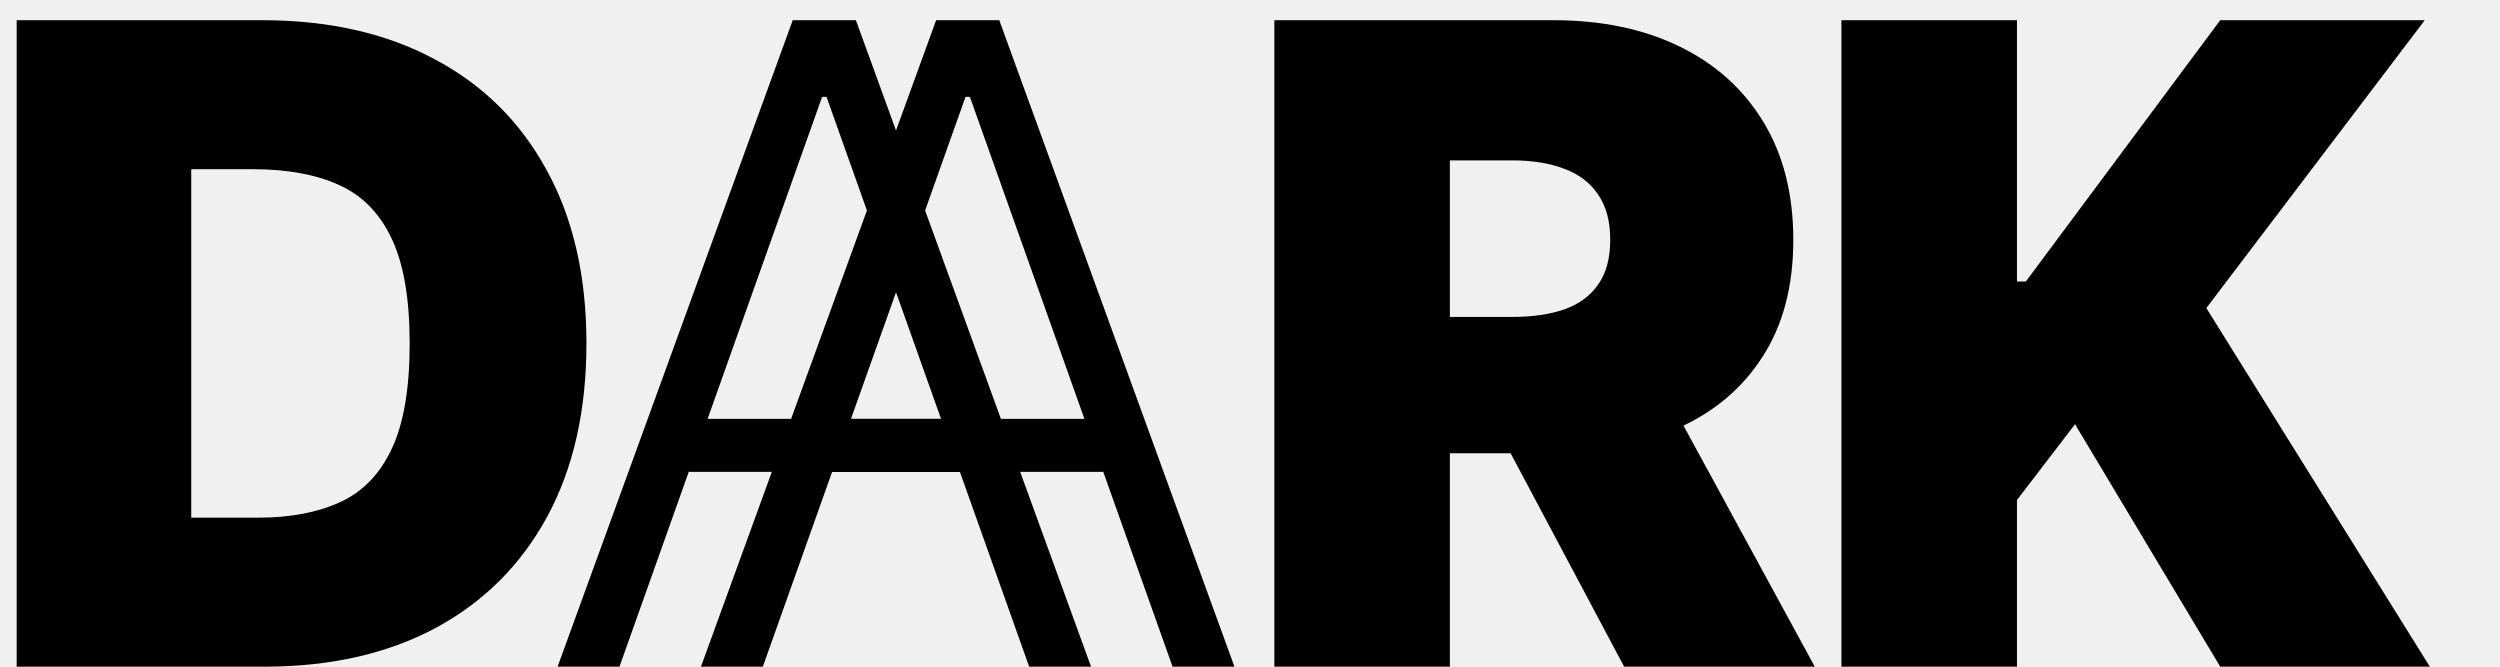
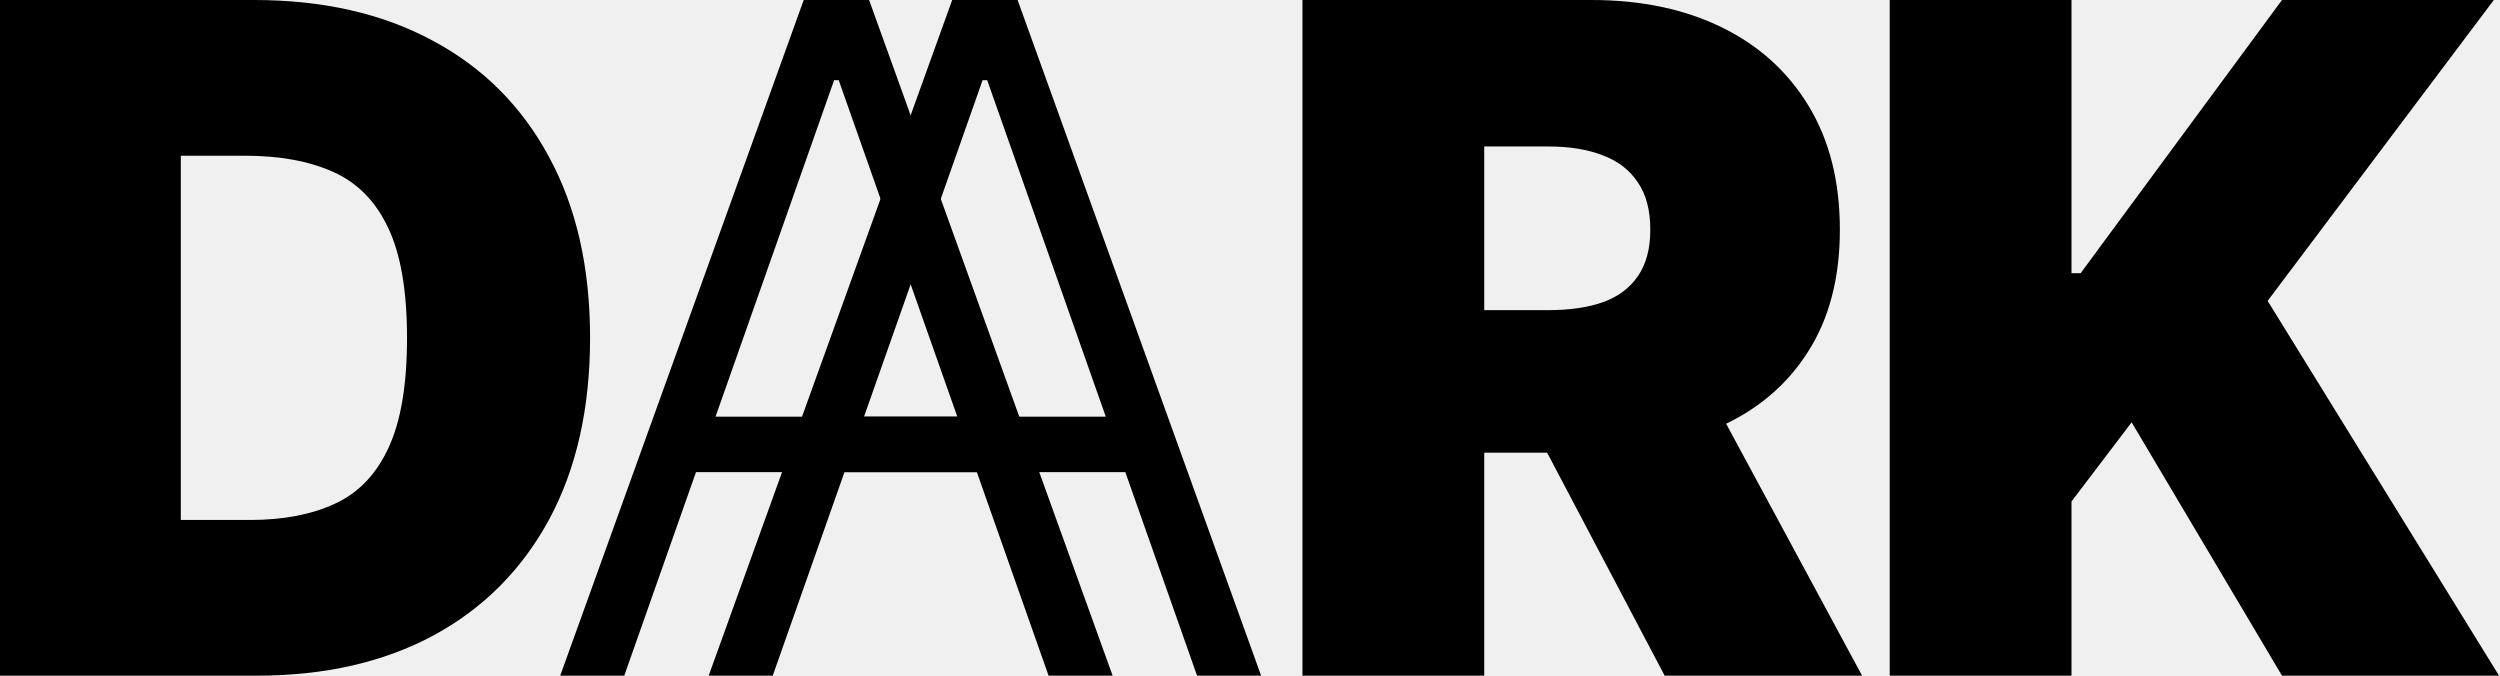
- <svg xmlns="http://www.w3.org/2000/svg" width="75" height="20" viewBox="0 0 75 20" fill="none">
-   <g clip-path="url(#clip0_2_4)">
-     <path d="M7.934 20H0.472V0.606H7.859C9.854 0.606 11.577 0.994 13.029 1.771C14.487 2.541 15.611 3.652 16.4 5.104C17.196 6.55 17.593 8.283 17.593 10.303C17.593 12.323 17.199 14.059 16.41 15.511C15.621 16.957 14.503 18.068 13.057 18.845C11.612 19.615 9.904 20 7.934 20ZM5.737 15.53H7.745C8.705 15.53 9.522 15.376 10.198 15.066C10.879 14.757 11.397 14.223 11.751 13.466C12.111 12.708 12.29 11.654 12.29 10.303C12.29 8.952 12.107 7.898 11.741 7.14C11.381 6.383 10.851 5.849 10.15 5.54C9.456 5.23 8.604 5.076 7.593 5.076H5.737V15.53Z" fill="black" />
-     <path d="M18.584 20H16.728L23.782 0.606H25.677L32.731 20H30.875L24.796 2.907H24.663L18.584 20ZM19.919 12.566H29.54V14.157H19.919V12.566Z" fill="black" />
-     <path d="M22.885 20H21.029L28.084 0.606H29.978L37.033 20H35.177L29.097 2.907H28.965L22.885 20ZM24.221 12.566H33.842V14.157H24.221V12.566Z" fill="black" />
-     <path d="M38.231 20V0.606H46.602C48.041 0.606 49.301 0.868 50.381 1.392C51.46 1.916 52.3 2.67 52.9 3.655C53.499 4.64 53.799 5.821 53.799 7.197C53.799 8.586 53.49 9.757 52.871 10.71C52.259 11.664 51.397 12.383 50.286 12.869C49.181 13.355 47.89 13.598 46.413 13.598H41.413V9.508H45.352C45.971 9.508 46.498 9.432 46.934 9.28C47.376 9.123 47.713 8.873 47.947 8.532C48.187 8.191 48.307 7.746 48.307 7.197C48.307 6.641 48.187 6.19 47.947 5.843C47.713 5.489 47.376 5.23 46.934 5.066C46.498 4.896 45.971 4.811 45.352 4.811H43.496V20H38.231ZM49.595 11.098L54.443 20H48.724L43.989 11.098H49.595Z" fill="black" />
-     <path d="M55.243 20V0.606H60.509V8.447H60.774L66.607 0.606H72.743L66.19 9.242L72.895 20H66.607L62.251 12.727L60.509 15V20H55.243Z" fill="black" />
-   </g>
-   <defs>
-     <clipPath id="clip0_2_4">
-       <rect width="74" height="20" fill="white" transform="translate(0.5)" />
-     </clipPath>
-   </defs>
+ <svg xmlns="http://www.w3.org/2000/svg" width="74" height="20" viewBox="0 0 74 20" fill="none">
+   <path d="M7.597 20H-0.028V0H7.519C9.558 0 11.319 0.4 12.803 1.201C14.293 1.995 15.441 3.141 16.247 4.639C17.06 6.13 17.466 7.917 17.466 10C17.466 12.083 17.063 13.874 16.257 15.371C15.45 16.862 14.309 18.008 12.832 18.809C11.354 19.603 9.609 20 7.597 20ZM5.352 15.391H7.403C8.384 15.391 9.219 15.231 9.909 14.912C10.606 14.593 11.135 14.043 11.496 13.262C11.864 12.48 12.048 11.393 12.048 10C12.048 8.607 11.861 7.52 11.487 6.738C11.119 5.957 10.577 5.407 9.861 5.088C9.151 4.769 8.281 4.609 7.249 4.609H5.352V15.391Z" fill="black" />
+   <path d="M18.478 20H16.582L23.79 0H25.725L32.934 20H31.038L24.826 2.373H24.69L18.478 20ZM19.842 12.334H29.673V13.975H19.842V12.334Z" fill="black" />
+   <path d="M22.873 20H20.977L28.185 0H30.121L37.329 20H35.433L29.221 2.373H29.085L22.873 20ZM24.238 12.334H34.068V13.975H24.238V12.334Z" fill="black" />
+   <path d="M38.553 20V0H47.107C48.577 0 49.864 0.27 50.968 0.811C52.071 1.351 52.928 2.129 53.541 3.145C54.154 4.16 54.46 5.378 54.46 6.797C54.46 8.229 54.144 9.437 53.512 10.42C52.887 11.403 52.006 12.145 50.871 12.646C49.742 13.148 48.423 13.398 46.913 13.398H41.804V9.18H45.83C46.462 9.18 47 9.102 47.446 8.945C47.897 8.783 48.242 8.525 48.481 8.174C48.726 7.822 48.849 7.363 48.849 6.797C48.849 6.224 48.726 5.758 48.481 5.4C48.242 5.036 47.897 4.769 47.446 4.6C47 4.424 46.462 4.336 45.83 4.336H43.933V20H38.553ZM50.164 10.82L55.118 20H49.274L44.436 10.82H50.164Z" fill="black" />
+   <path d="M55.936 20V0H61.316V8.086H61.587L67.547 0H73.817L67.122 8.906L73.972 20H67.547L63.096 12.5L61.316 14.844V20H55.936Z" fill="black" />
</svg>
